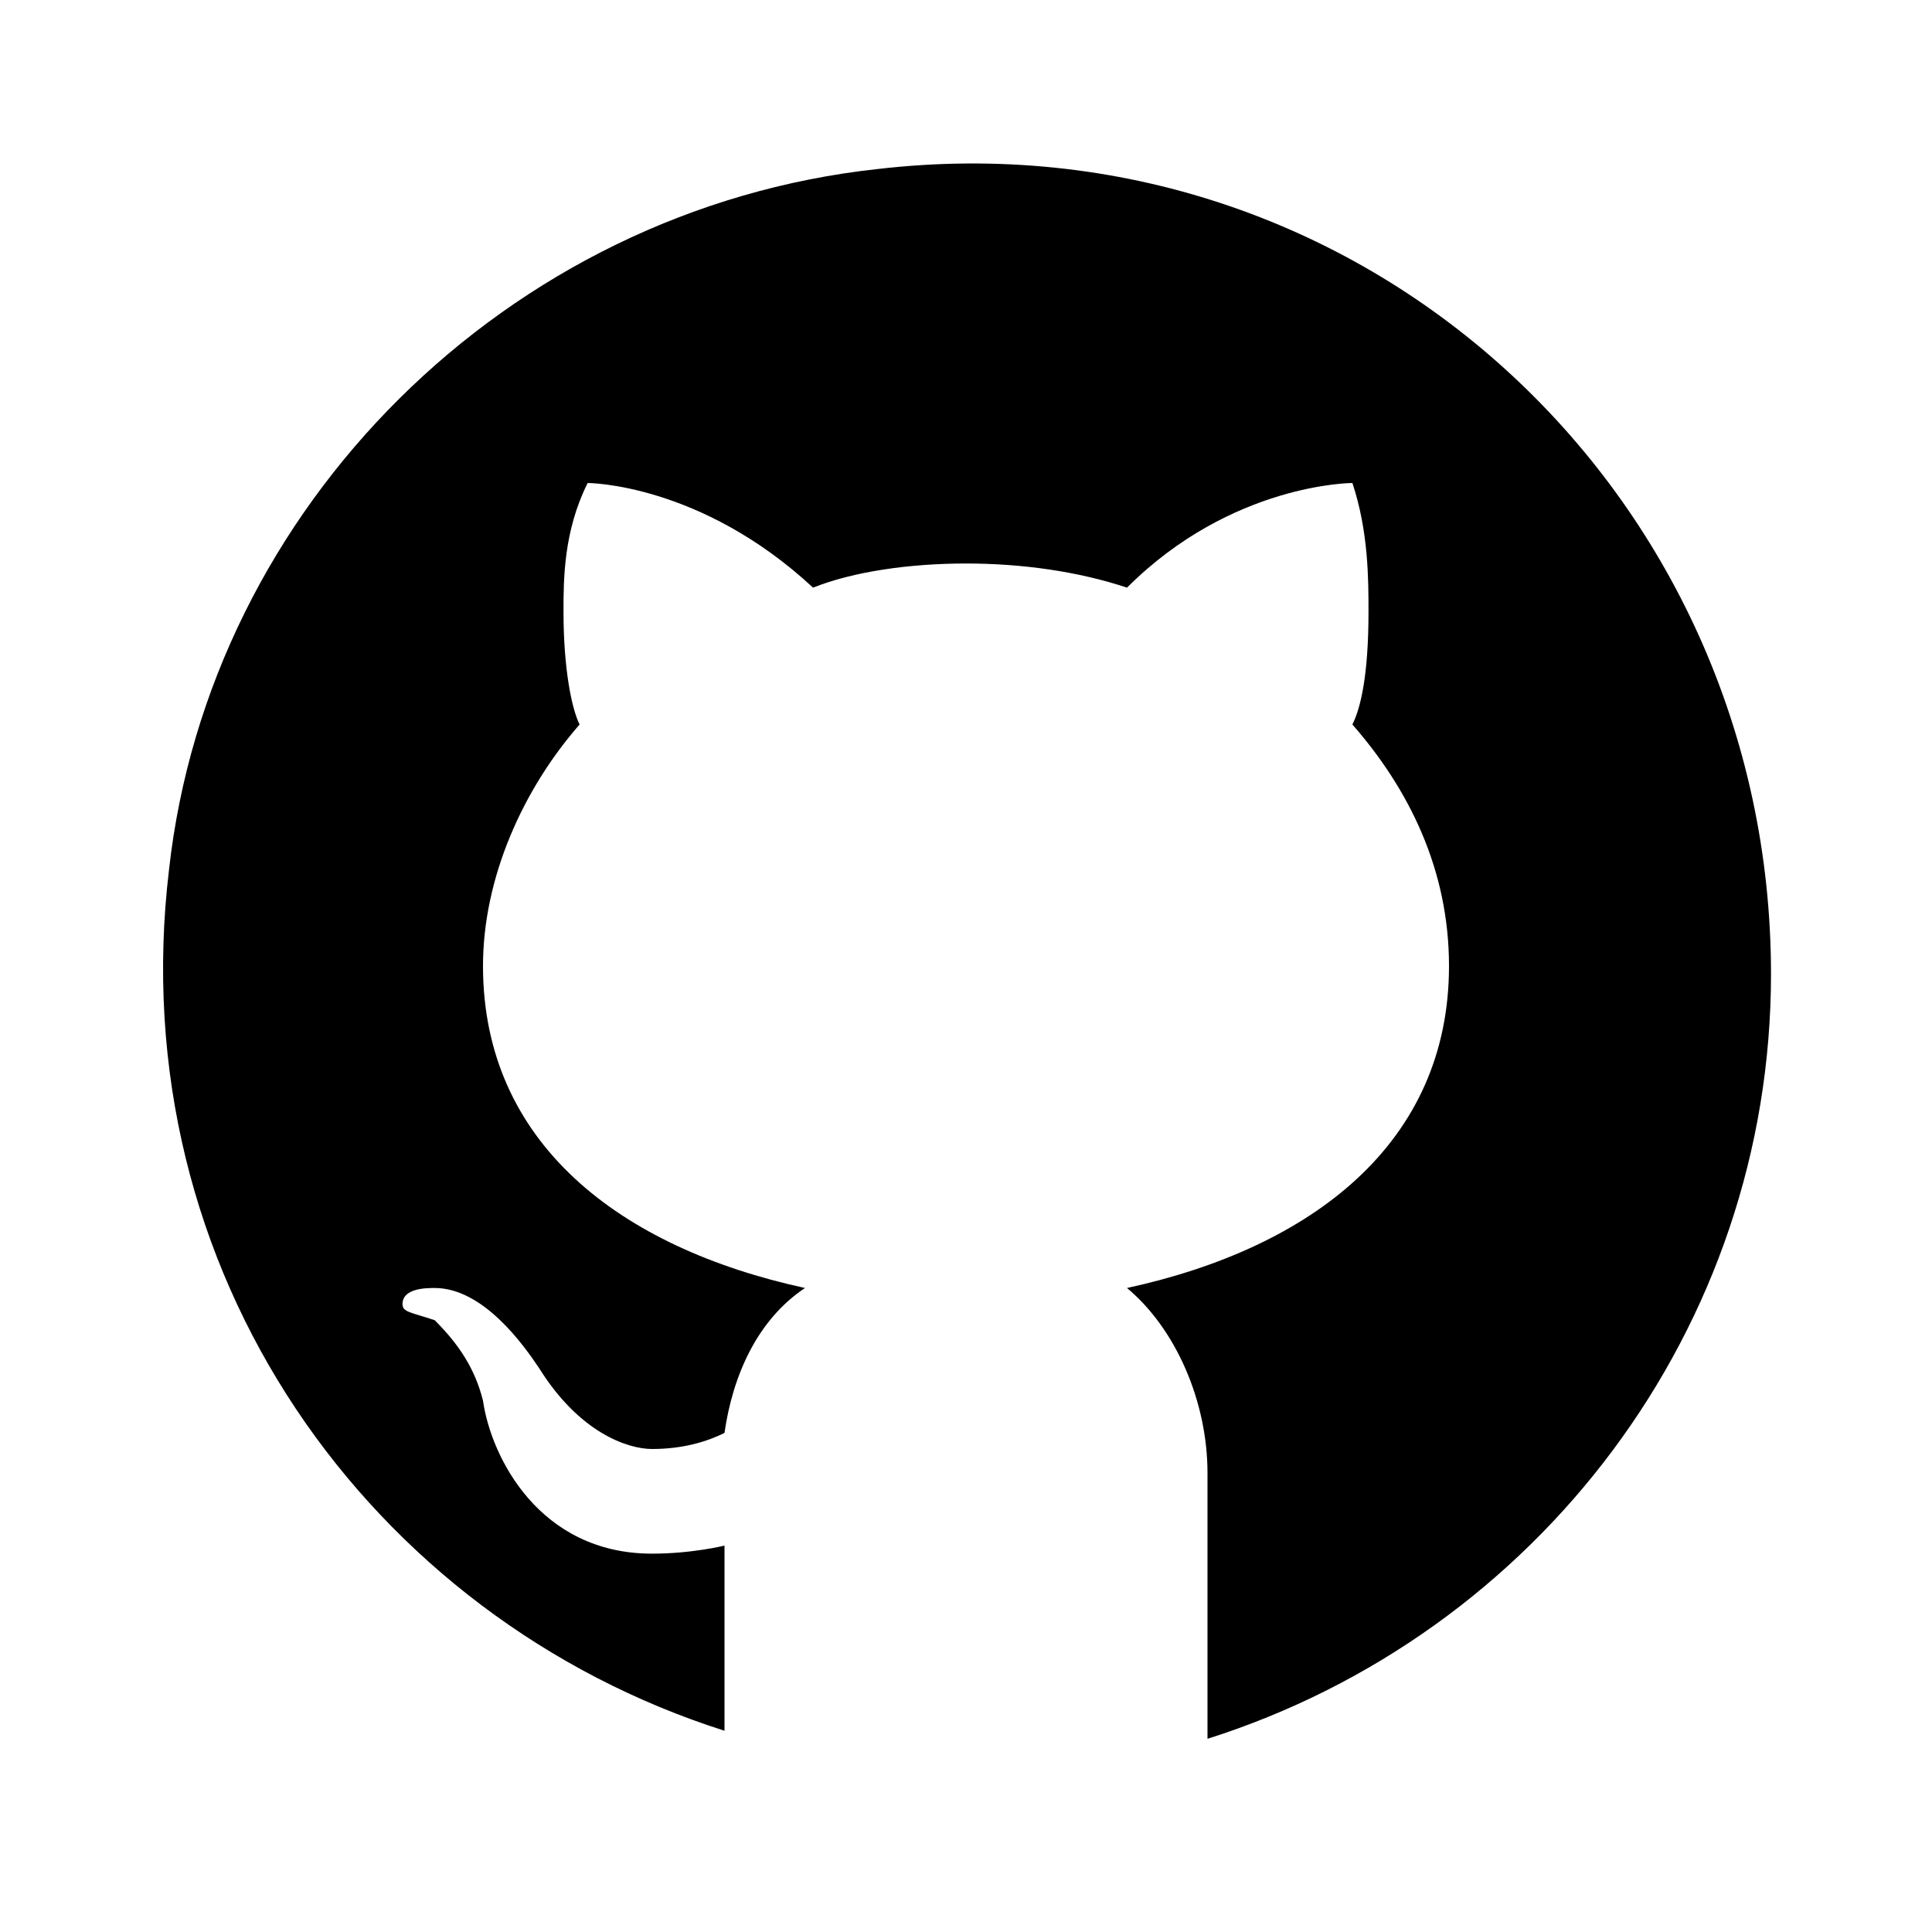
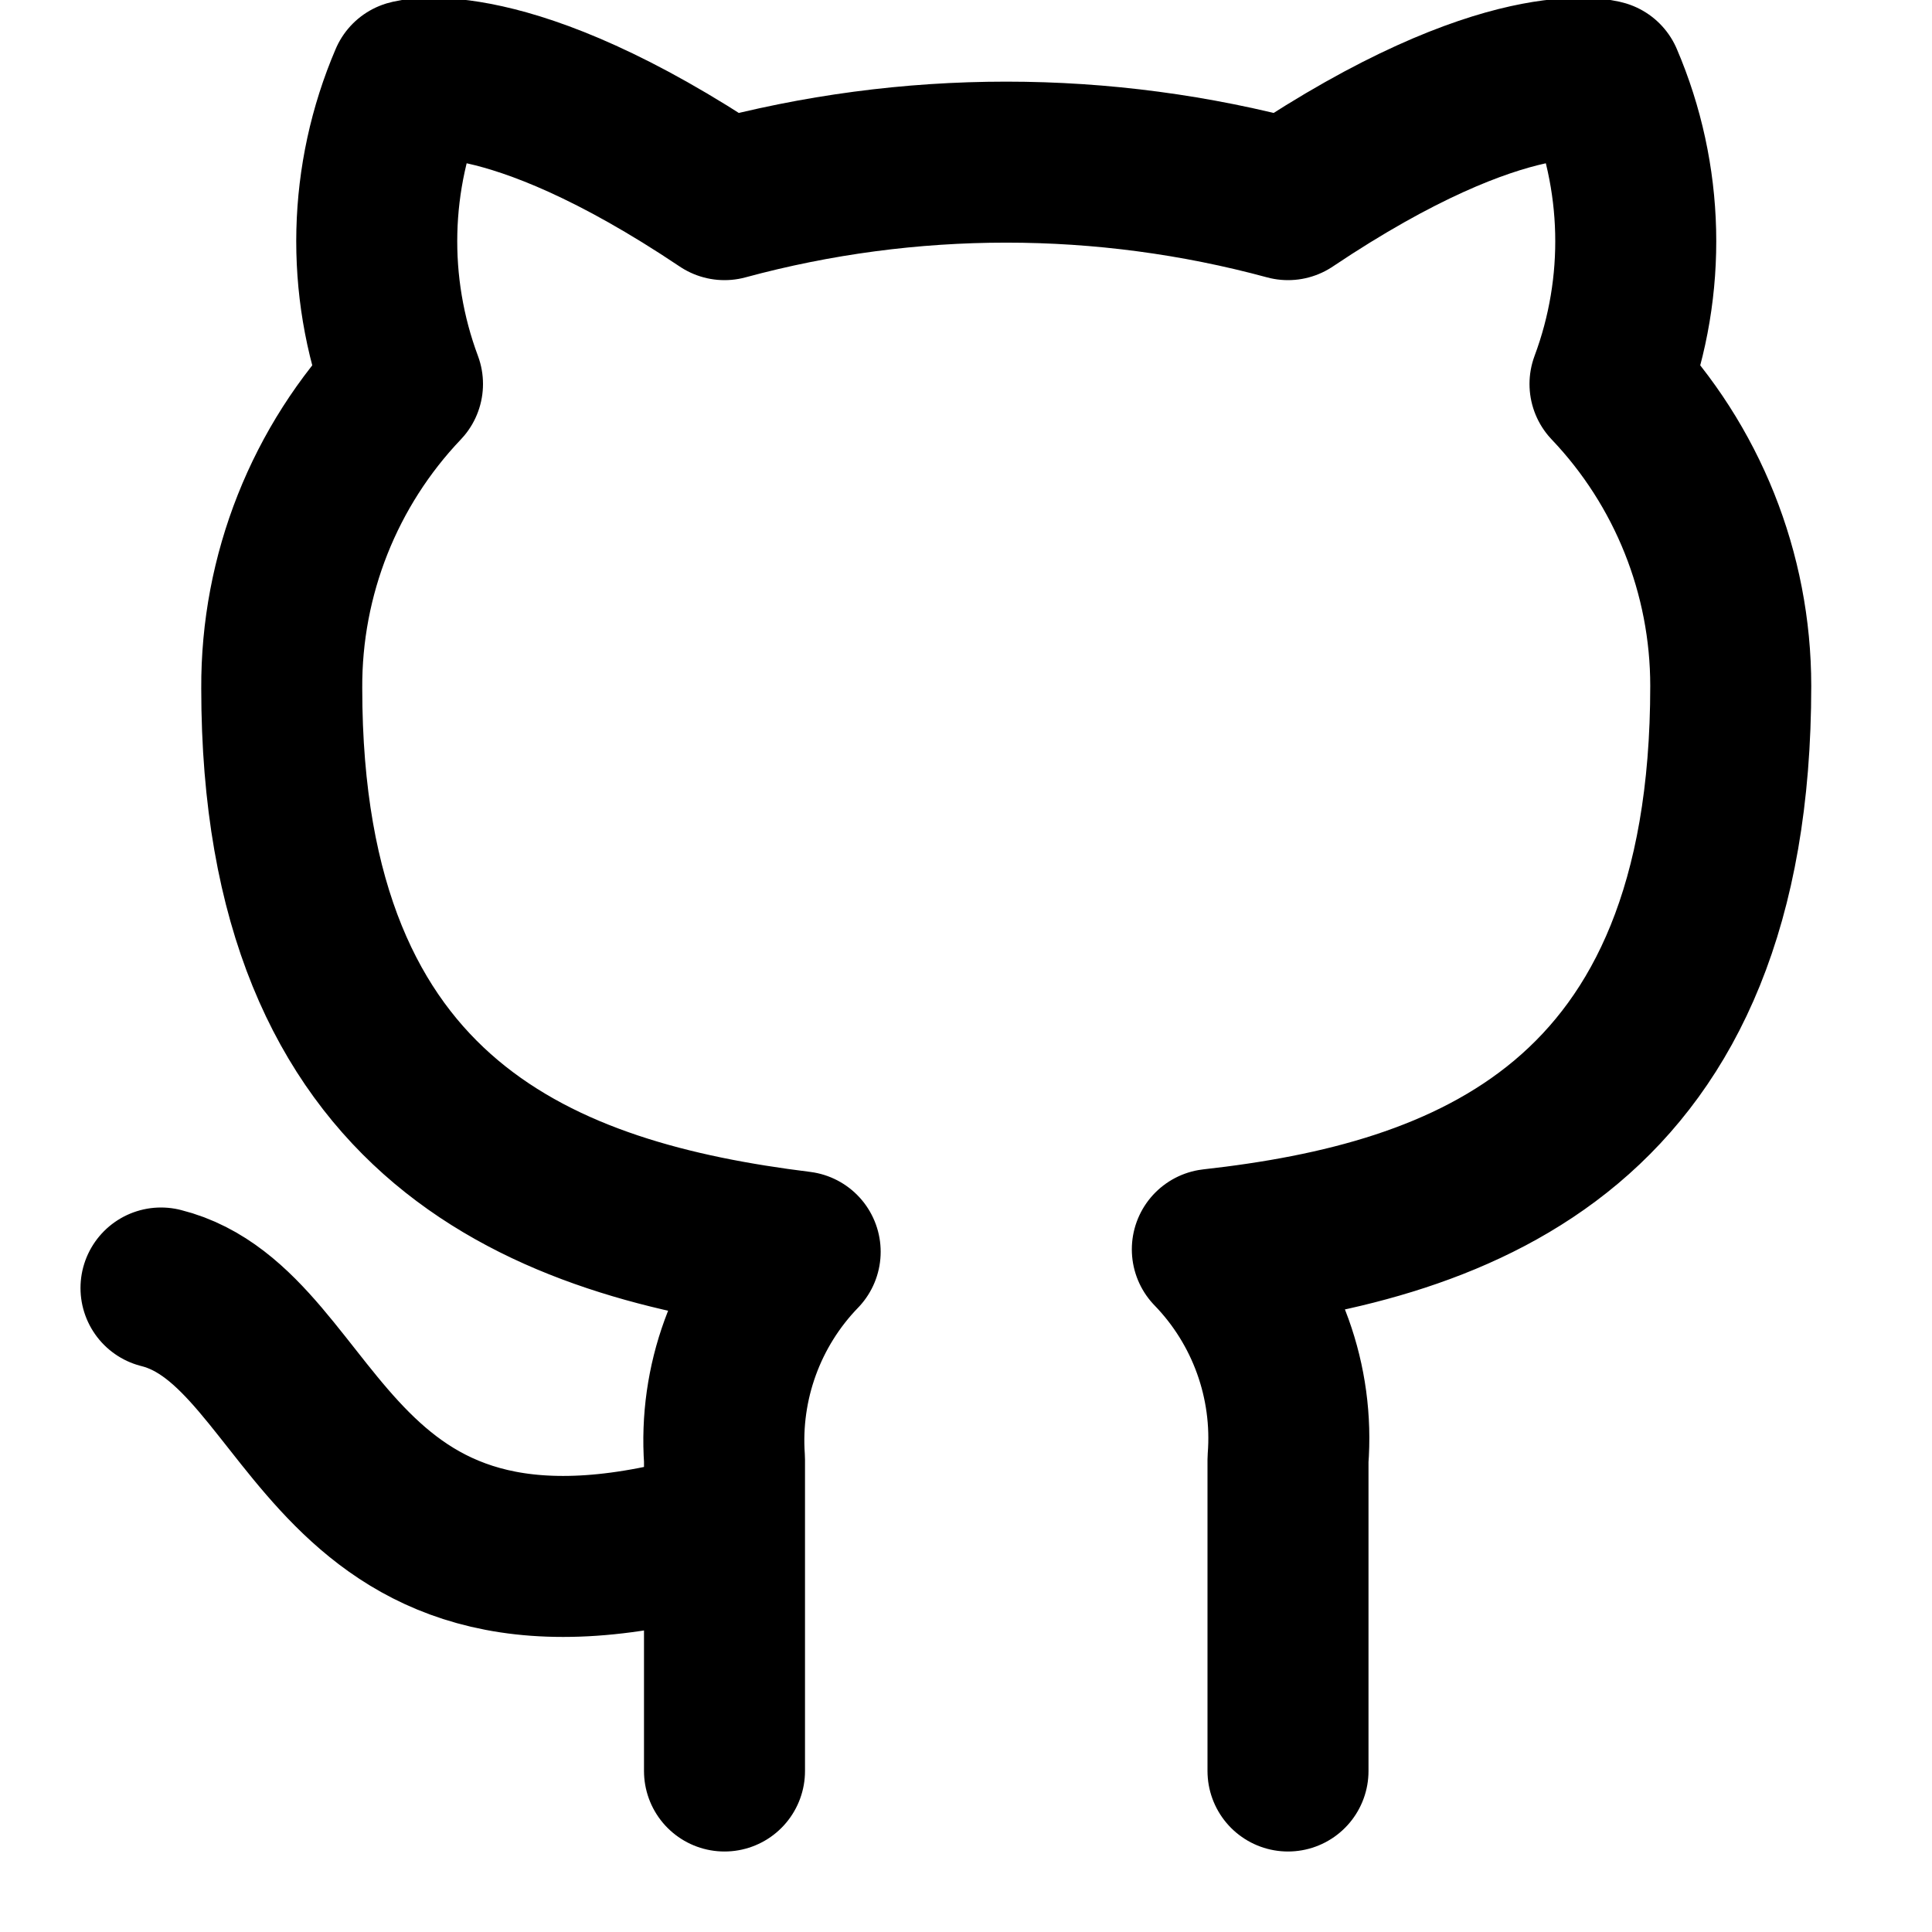
- <svg xmlns="http://www.w3.org/2000/svg" fill="#000000" viewBox="0 0 24 24" width="24px" height="24px">
-   <path d="M10.9,2.1c-4.6,0.5-8.3,4.2-8.8,8.7c-0.6,5,2.5,9.3,6.9,10.7v-2.3c0,0-0.4,0.1-0.9,0.1c-1.4,0-2-1.2-2.1-1.9 c-0.1-0.4-0.3-0.7-0.6-1C5.1,16.3,5,16.3,5,16.2C5,16,5.3,16,5.4,16c0.6,0,1.1,0.7,1.3,1c0.5,0.8,1.1,1,1.4,1c0.4,0,0.7-0.1,0.9-0.2 c0.1-0.7,0.4-1.4,1-1.8c-2.3-0.5-4-1.8-4-4c0-1.1,0.5-2.2,1.2-3C7.1,8.8,7,8.3,7,7.6C7,7.2,7,6.6,7.3,6c0,0,1.4,0,2.8,1.3 C10.6,7.1,11.3,7,12,7s1.4,0.1,2,0.3C15.3,6,16.8,6,16.8,6C17,6.6,17,7.2,17,7.6c0,0.8-0.1,1.2-0.2,1.4c0.7,0.8,1.2,1.8,1.2,3 c0,2.2-1.7,3.5-4,4c0.6,0.5,1,1.4,1,2.3v3.3c4.1-1.3,7-5.1,7-9.5C22,6.1,16.9,1.4,10.9,2.1z" />
+ <svg xmlns="http://www.w3.org/2000/svg" width="24" height="24" viewBox="0 0 24 24" fill="none" stroke="currentColor" stroke-width="2" stroke-linecap="round" stroke-linejoin="round" class="feather feather-github">
+   <path d="M9 19c-5 1.5-5-2.5-7-3m14 6v-3.87a3.37 3.37 0 0 0-.94-2.61c3.14-.35 6.44-1.54 6.44-7A5.44 5.44 0 0 0 20 4.77 5.07 5.07 0 0 0 19.91 1S18.73.65 16 2.48a13.38 13.38 0 0 0-7 0C6.27.65 5.09 1 5.09 1A5.07 5.07 0 0 0 5 4.77a5.44 5.44 0 0 0-1.5 3.78c0 5.42 3.3 6.61 6.44 7A3.37 3.37 0 0 0 9 18.13V22" />
</svg>
